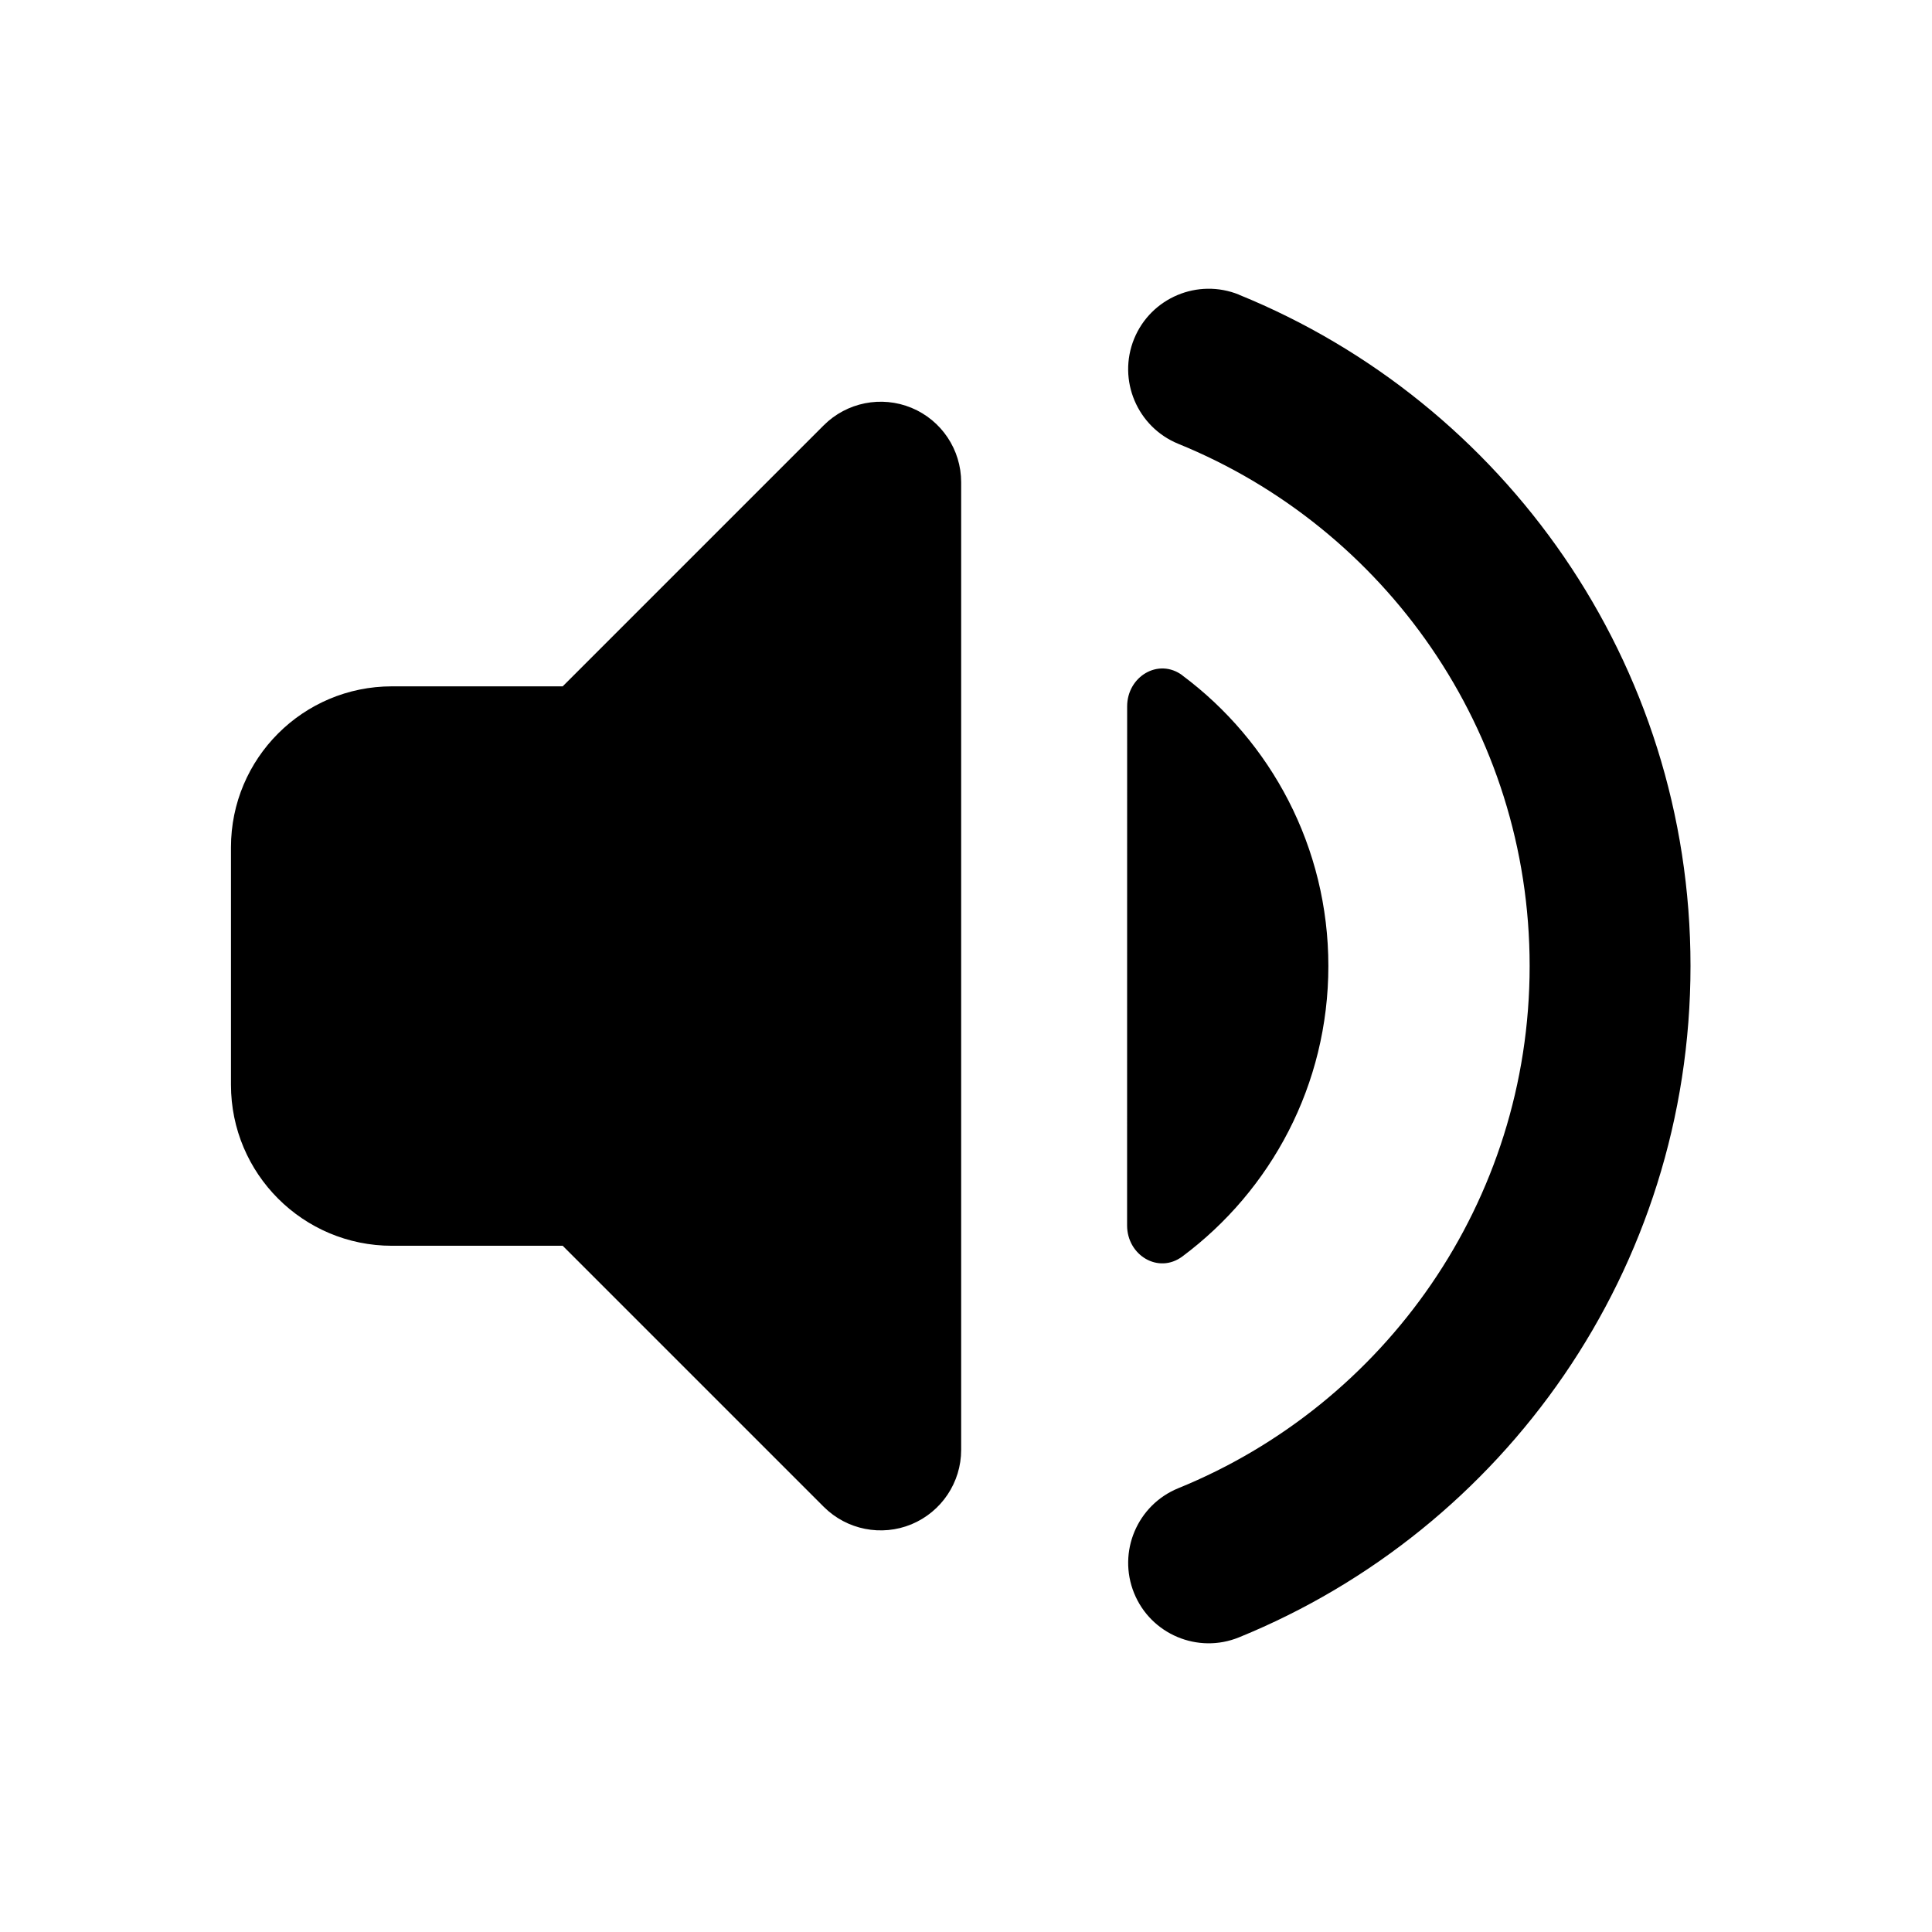
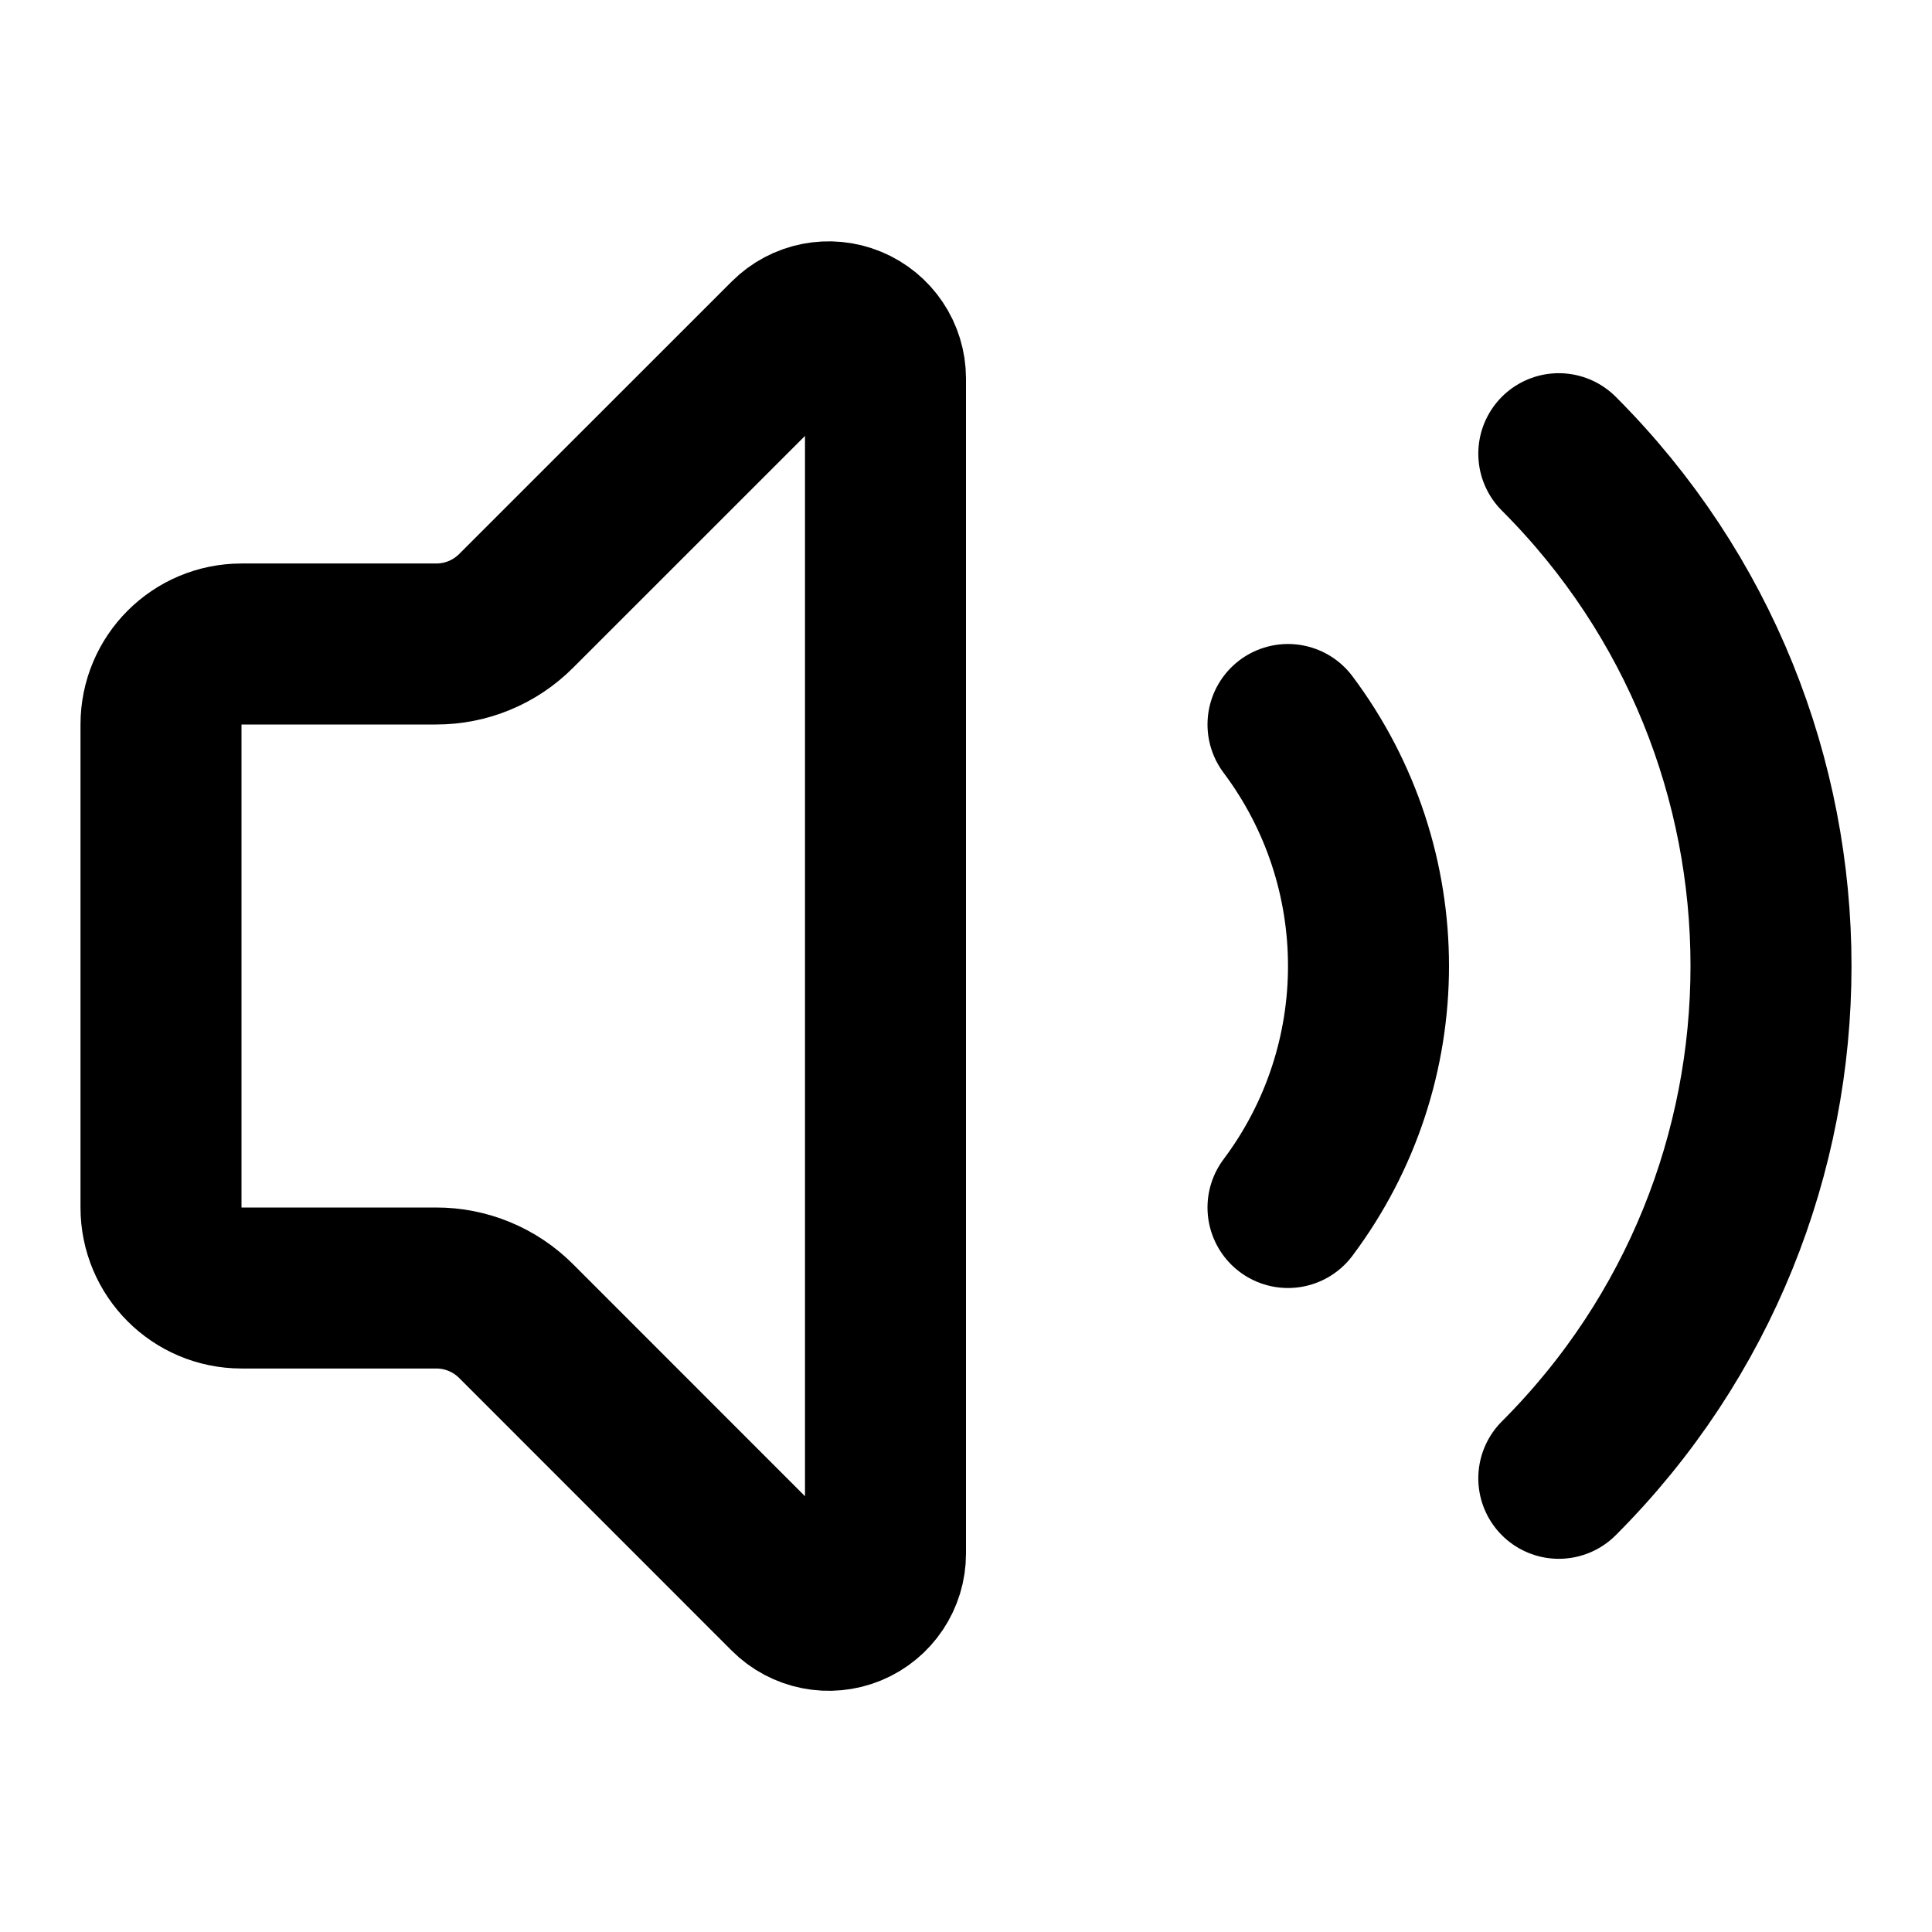
- <svg xmlns="http://www.w3.org/2000/svg" id="sound-on-solid" width="24" height="24" viewBox="0 0 24 24" fill="currentColor" aria-hidden="true">
-   <g transform="rotate(45 12 12)">
-     <g>
-       <path fill="currentColor" d="M6.618 7.576c0.374 -0.155 0.804 -0.069 1.09 0.217l8.5 8.5c0.286 0.286 0.371 0.716 0.217 1.09 -0.155 0.373 -0.52 0.617 -0.924 0.617h-4.586l-1.5 1.5c-0.781 0.781 -2.047 0.781 -2.828 0l-2.086 -2.086c-0.781 -0.781 -0.781 -2.047 0 -2.828l1.5 -1.5V8.5c0 -0.404 0.244 -0.769 0.617 -0.924M8.501 3.706c3.271 -1.379 7.196 -0.738 9.863 1.93 2.668 2.668 3.309 6.592 1.931 9.863 -0.214 0.509 -0.802 0.748 -1.31 0.533 -0.508 -0.215 -0.747 -0.801 -0.533 -1.31 1.074 -2.548 0.572 -5.6 -1.501 -7.673 -2.073 -2.073 -5.124 -2.575 -7.672 -1.501 -0.509 0.214 -1.096 -0.024 -1.311 -0.533 -0.214 -0.509 0.025 -1.095 0.533 -1.31m2.847 3.842c1.358 -0.198 2.79 0.225 3.835 1.27 1.045 1.045 1.467 2.476 1.269 3.834 -0.054 0.367 -0.495 0.475 -0.758 0.213l-4.559 -4.56c-0.262 -0.262 -0.154 -0.704 0.213 -0.758" />
-     </g>
-   </g>
+ <svg xmlns="http://www.w3.org/2000/svg" id="sound-on-solid" width="24" height="24" viewBox="0 0 24 24" fill="none" stroke="currentColor" stroke-width="2" stroke-linecap="round" stroke-linejoin="round" class="lucide lucide-volume2 lucide-volume-2" aria-hidden="true">
+   <path d="M11 4.702a.705.705 0 0 0-1.203-.498L6.413 7.587A1.4 1.4 0 0 1 5.416 8H3a1 1 0 0 0-1 1v6a1 1 0 0 0 1 1h2.416a1.4 1.4 0 0 1 .997.413l3.383 3.384A.705.705 0 0 0 11 19.298z" />
+   <path d="M16 9a5 5 0 0 1 0 6" />
+   <path d="M19.364 18.364a9 9 0 0 0 0-12.728" />
</svg>
